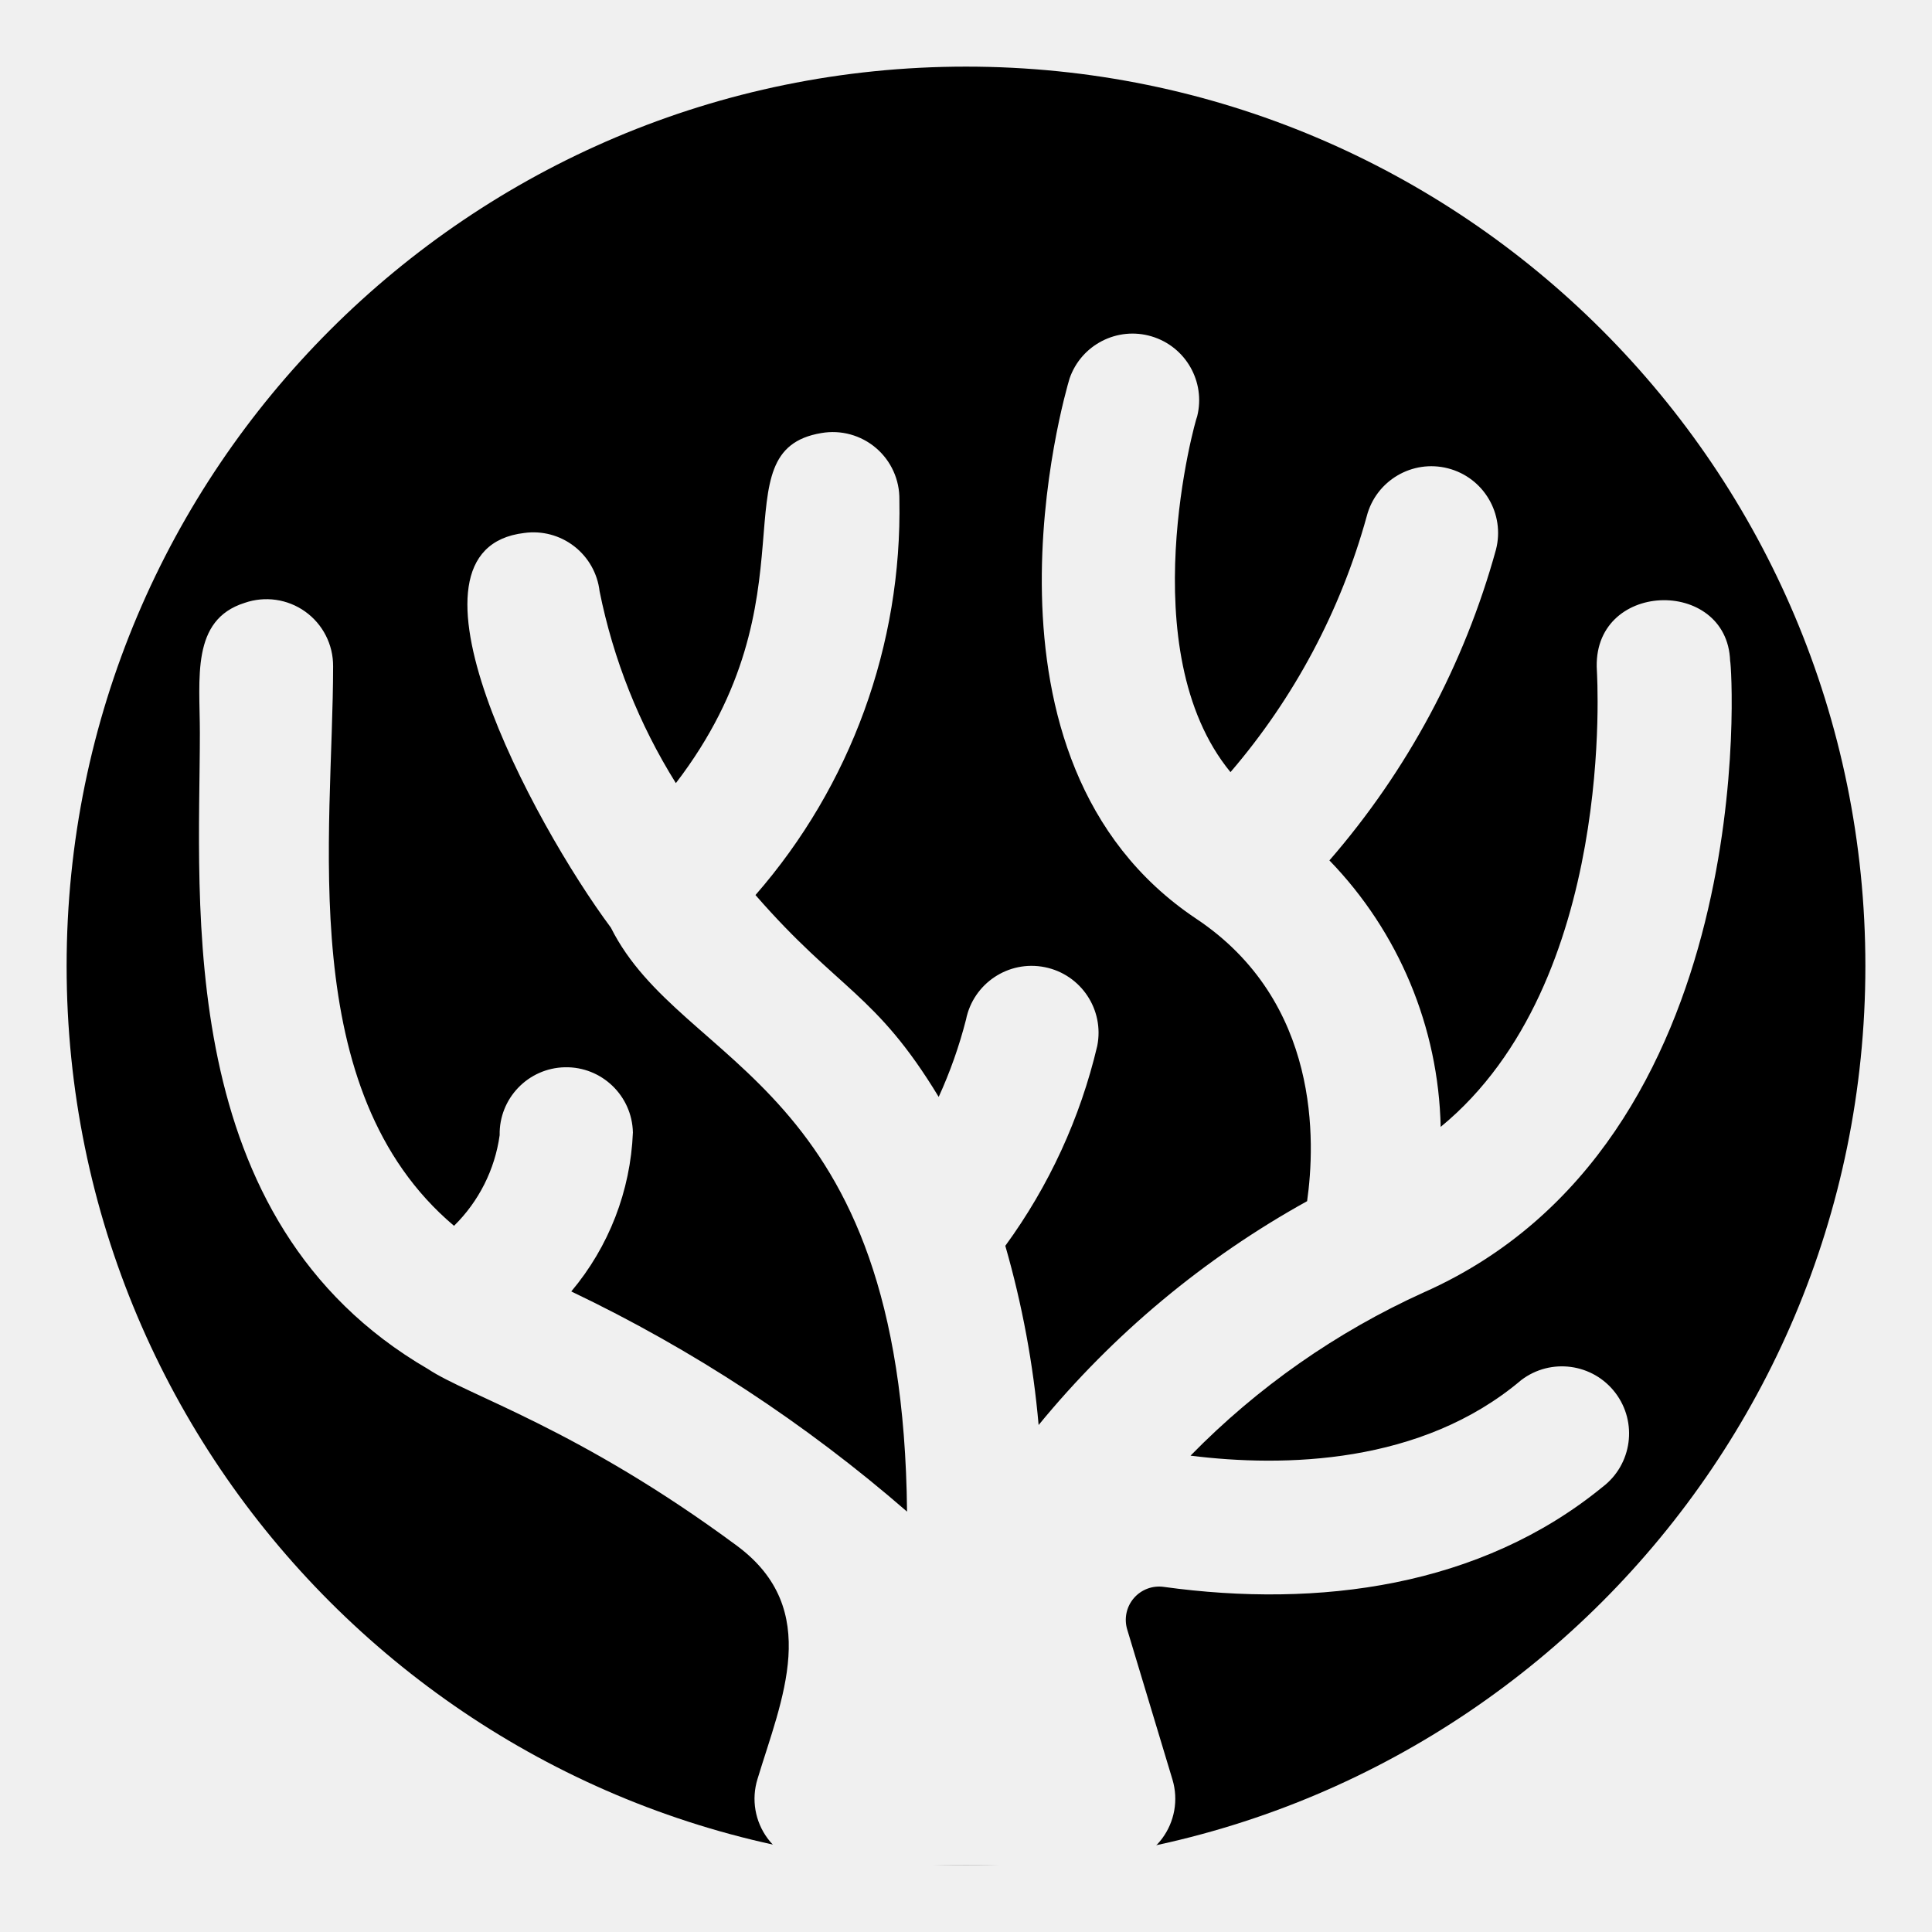
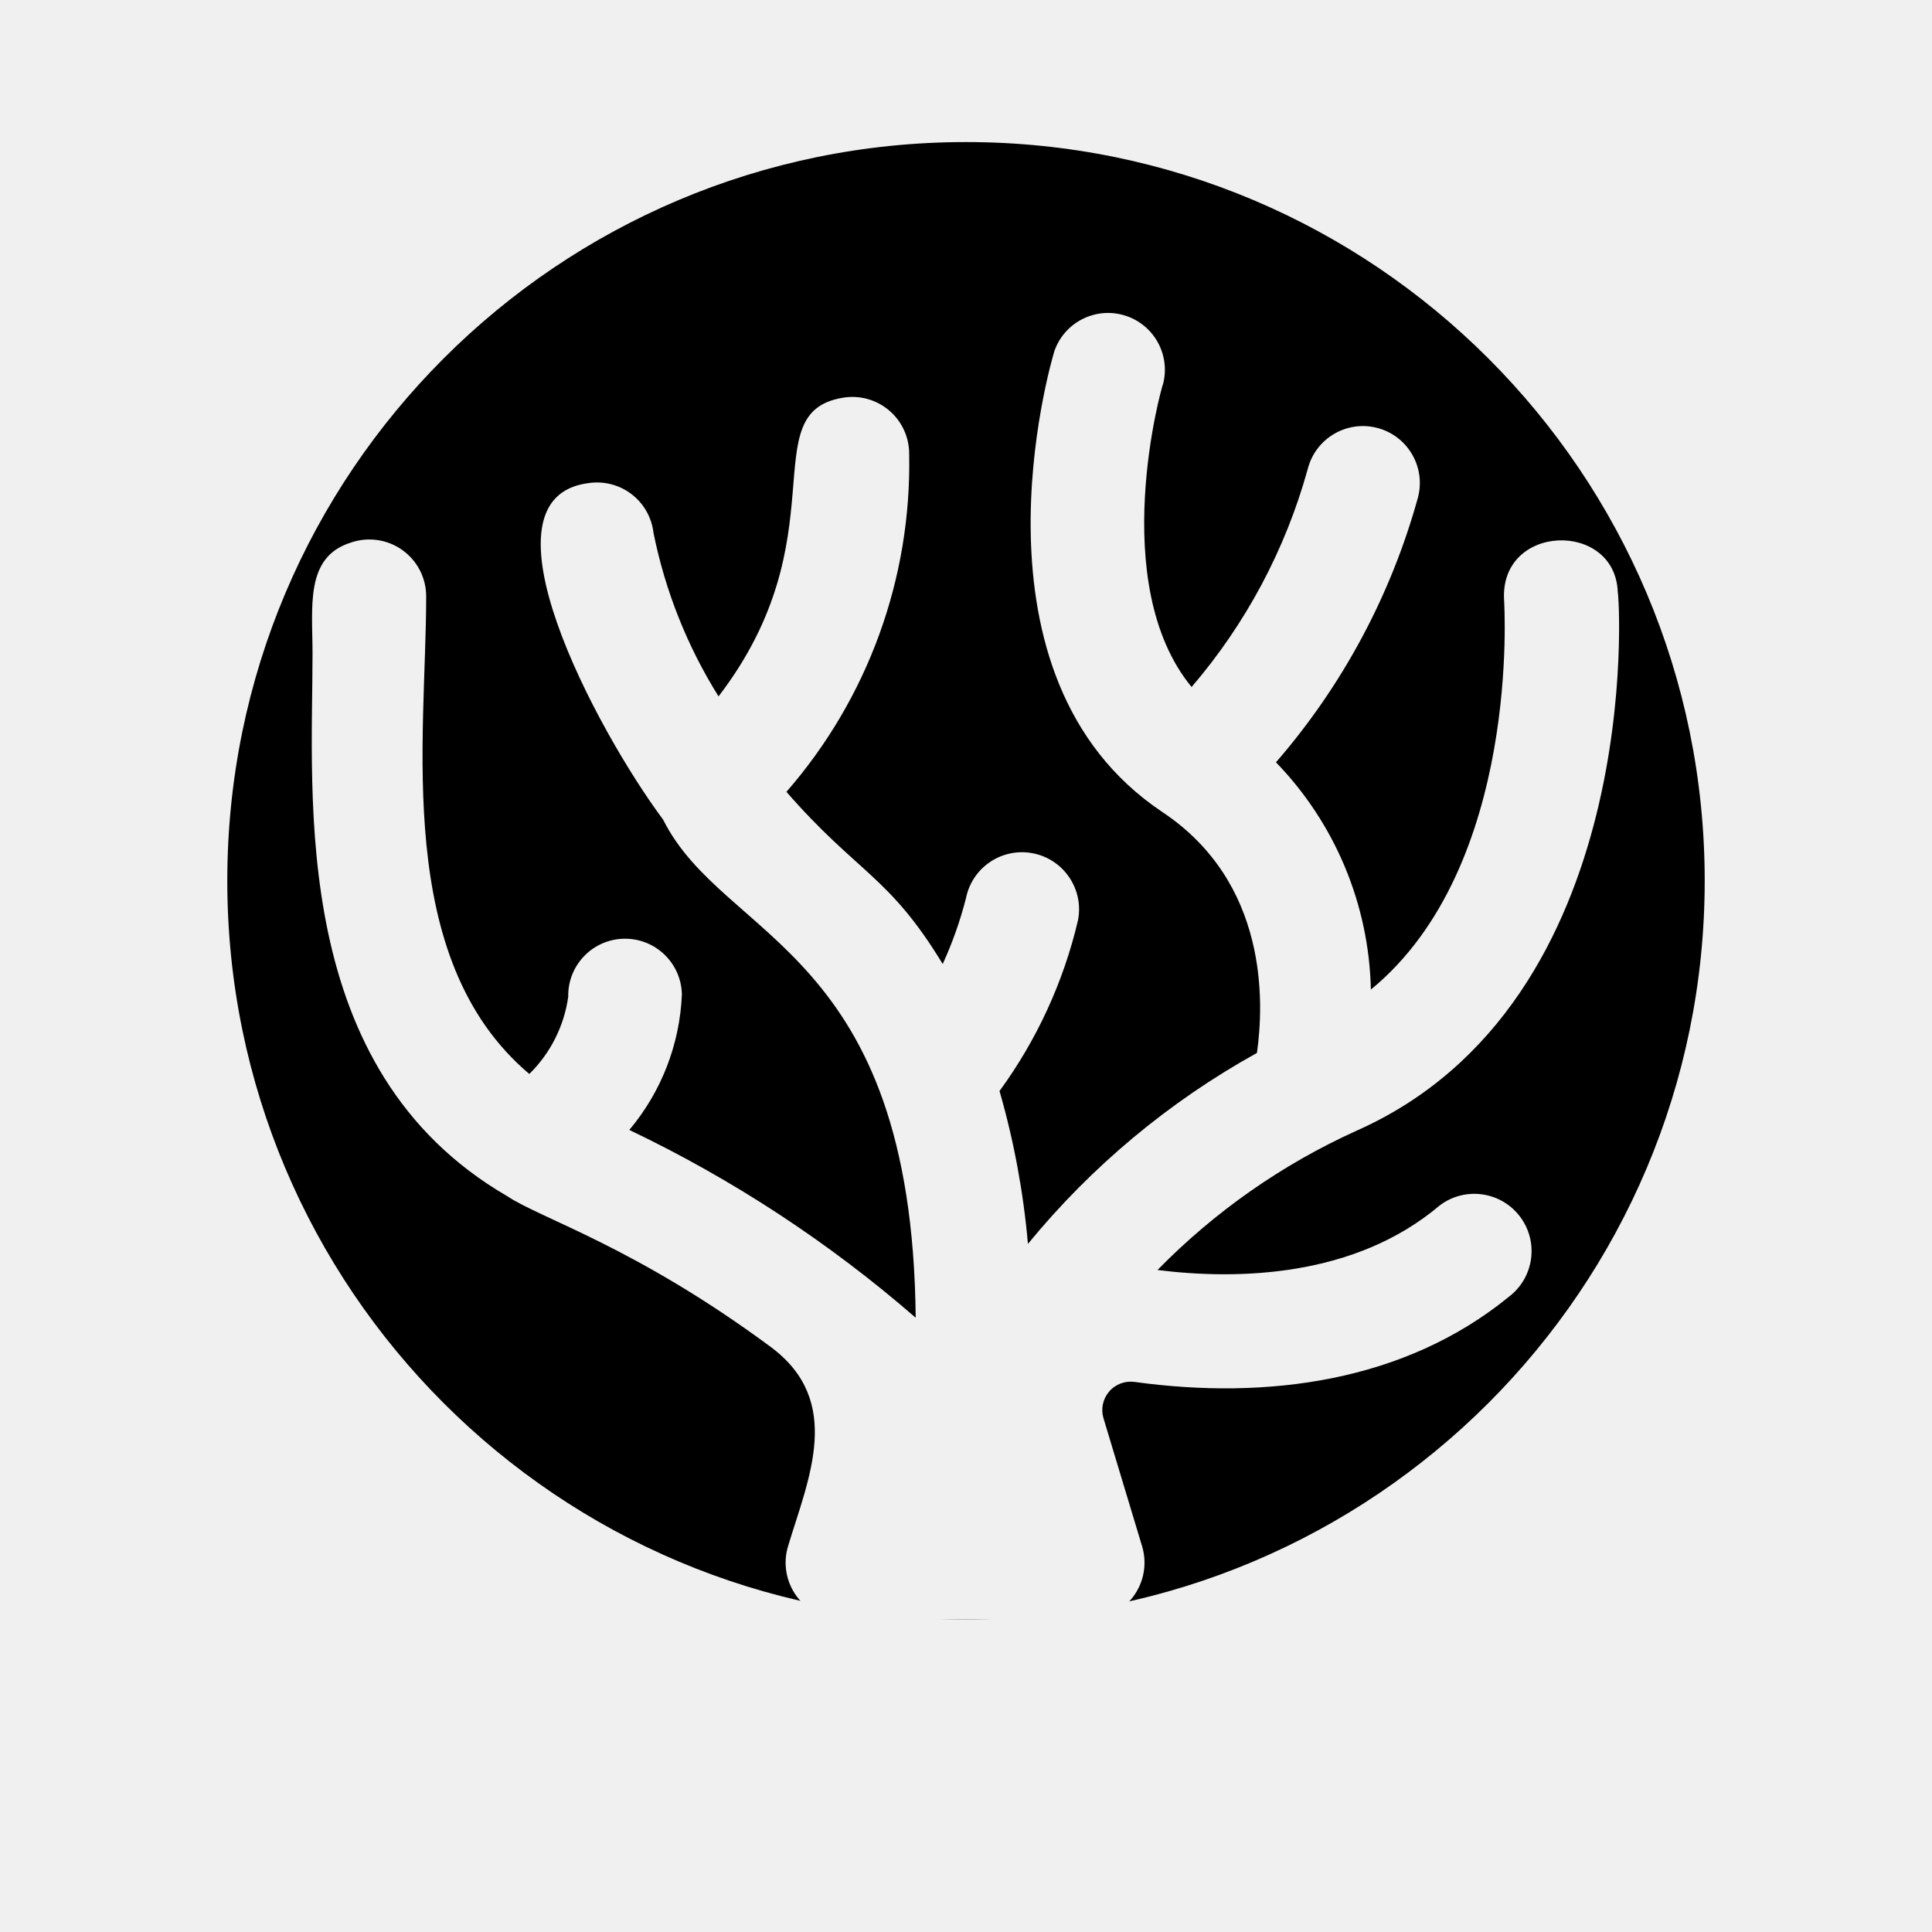
- <svg xmlns="http://www.w3.org/2000/svg" viewBox="-5 -5 58 58">
+ <svg xmlns="http://www.w3.org/2000/svg" viewBox="-10 -10 68 68">
  <mask id="coralShape">
    <rect x="-10" y="-10" width="68" height="68" fill="white" />
-     <path fill="black" transform="translate(0 4)" d="M40.67,32.43c-3,2.54-7.13,2.62-9.93,2.27a23.17,23.17,0,0,1,7-4.9C47.93,25.28,47,11,46.94,10.84c-.09-2.53-4.18-2.42-4,.3,0,.1.61,9.34-4.69,13.69a11.87,11.87,0,0,0-3.34-8,23.93,23.93,0,0,0,5-9.33,2,2,0,1,0-3.88-1,19.94,19.94,0,0,1-4.09,7.68c-3-3.65-1.05-10.6-1-10.68a2,2,0,0,0-3.83-1.14c-.14.46-3.34,11.45,3.8,16.22,3.74,2.49,3.58,6.72,3.33,8.48a27.9,27.9,0,0,0-8.06,6.72,28.43,28.43,0,0,0-1-5.38,16.65,16.65,0,0,0,2.76-6A2,2,0,1,0,24,21.61a13.8,13.8,0,0,1-.82,2.32c-1.89-3.12-3-3.19-5.5-6.06A17.55,17.55,0,0,0,22,6a2,2,0,0,0-2.34-2c-3.18.53-.06,4.89-4.37,10.51A17.31,17.31,0,0,1,13,8.75,2,2,0,0,0,10.74,7c-4.14.49.25,8.69,2.6,11.85,2.14,4.28,8.76,4.51,8.89,17.53a44.78,44.78,0,0,0-10.08-6.61A7.91,7.91,0,0,0,14,25a2,2,0,1,0-4,.08,4.73,4.73,0,0,1-1.37,2.72C3.82,23.74,5,16,5,11A2,2,0,0,0,2.34,9.1C.73,9.61,1,11.36,1,13,1,18.15.17,27.64,7.85,32.1c1.2.8,4.51,1.78,9.28,5.31,2.57,1.91,1.33,4.62.61,7A2,2,0,0,0,19.66,47h8.62a2,2,0,0,0,1.92-2.57l-1.36-4.51a1,1,0,0,1,1.1-1.28c4.65.64,9.5,0,13.17-3A2,2,0,1,0,40.67,32.43Z" />
+     <path fill="black" d="M40.67,32.43c-3,2.54-7.13,2.62-9.93,2.27a23.17,23.17,0,0,1,7-4.9C47.93,25.28,47,11,46.94,10.84c-.09-2.53-4.18-2.42-4,.3,0,.1.61,9.34-4.69,13.69a11.87,11.87,0,0,0-3.34-8,23.93,23.93,0,0,0,5-9.33,2,2,0,1,0-3.88-1,19.94,19.94,0,0,1-4.09,7.68c-3-3.65-1.05-10.6-1-10.68a2,2,0,0,0-3.83-1.14c-.14.46-3.34,11.45,3.8,16.22,3.74,2.49,3.58,6.72,3.33,8.48a27.9,27.9,0,0,0-8.06,6.72,28.43,28.43,0,0,0-1-5.38,16.65,16.65,0,0,0,2.76-6A2,2,0,1,0,24,21.61a13.8,13.8,0,0,1-.82,2.32c-1.89-3.12-3-3.19-5.5-6.06A17.55,17.55,0,0,0,22,6a2,2,0,0,0-2.34-2c-3.18.53-.06,4.89-4.37,10.51A17.31,17.31,0,0,1,13,8.75,2,2,0,0,0,10.74,7c-4.14.49.25,8.69,2.6,11.85,2.14,4.28,8.76,4.51,8.89,17.53a44.78,44.78,0,0,0-10.08-6.61A7.91,7.91,0,0,0,14,25a2,2,0,1,0-4,.08,4.73,4.73,0,0,1-1.37,2.72C3.82,23.74,5,16,5,11A2,2,0,0,0,2.34,9.1C.73,9.61,1,11.36,1,13,1,18.15.17,27.64,7.85,32.1c1.2.8,4.51,1.78,9.28,5.31,2.57,1.91,1.33,4.62.61,7A2,2,0,0,0,19.66,47h8.62a2,2,0,0,0,1.92-2.57l-1.36-4.51a1,1,0,0,1,1.1-1.28c4.65.64,9.5,0,13.17-3A2,2,0,1,0,40.67,32.43Z" />
  </mask>
-   <circle cx="24" cy="24" r="27" mask="url(#coralShape)" />
+   <circle cx="24" cy="21" r="26" mask="url(#coralShape)" />
</svg>
